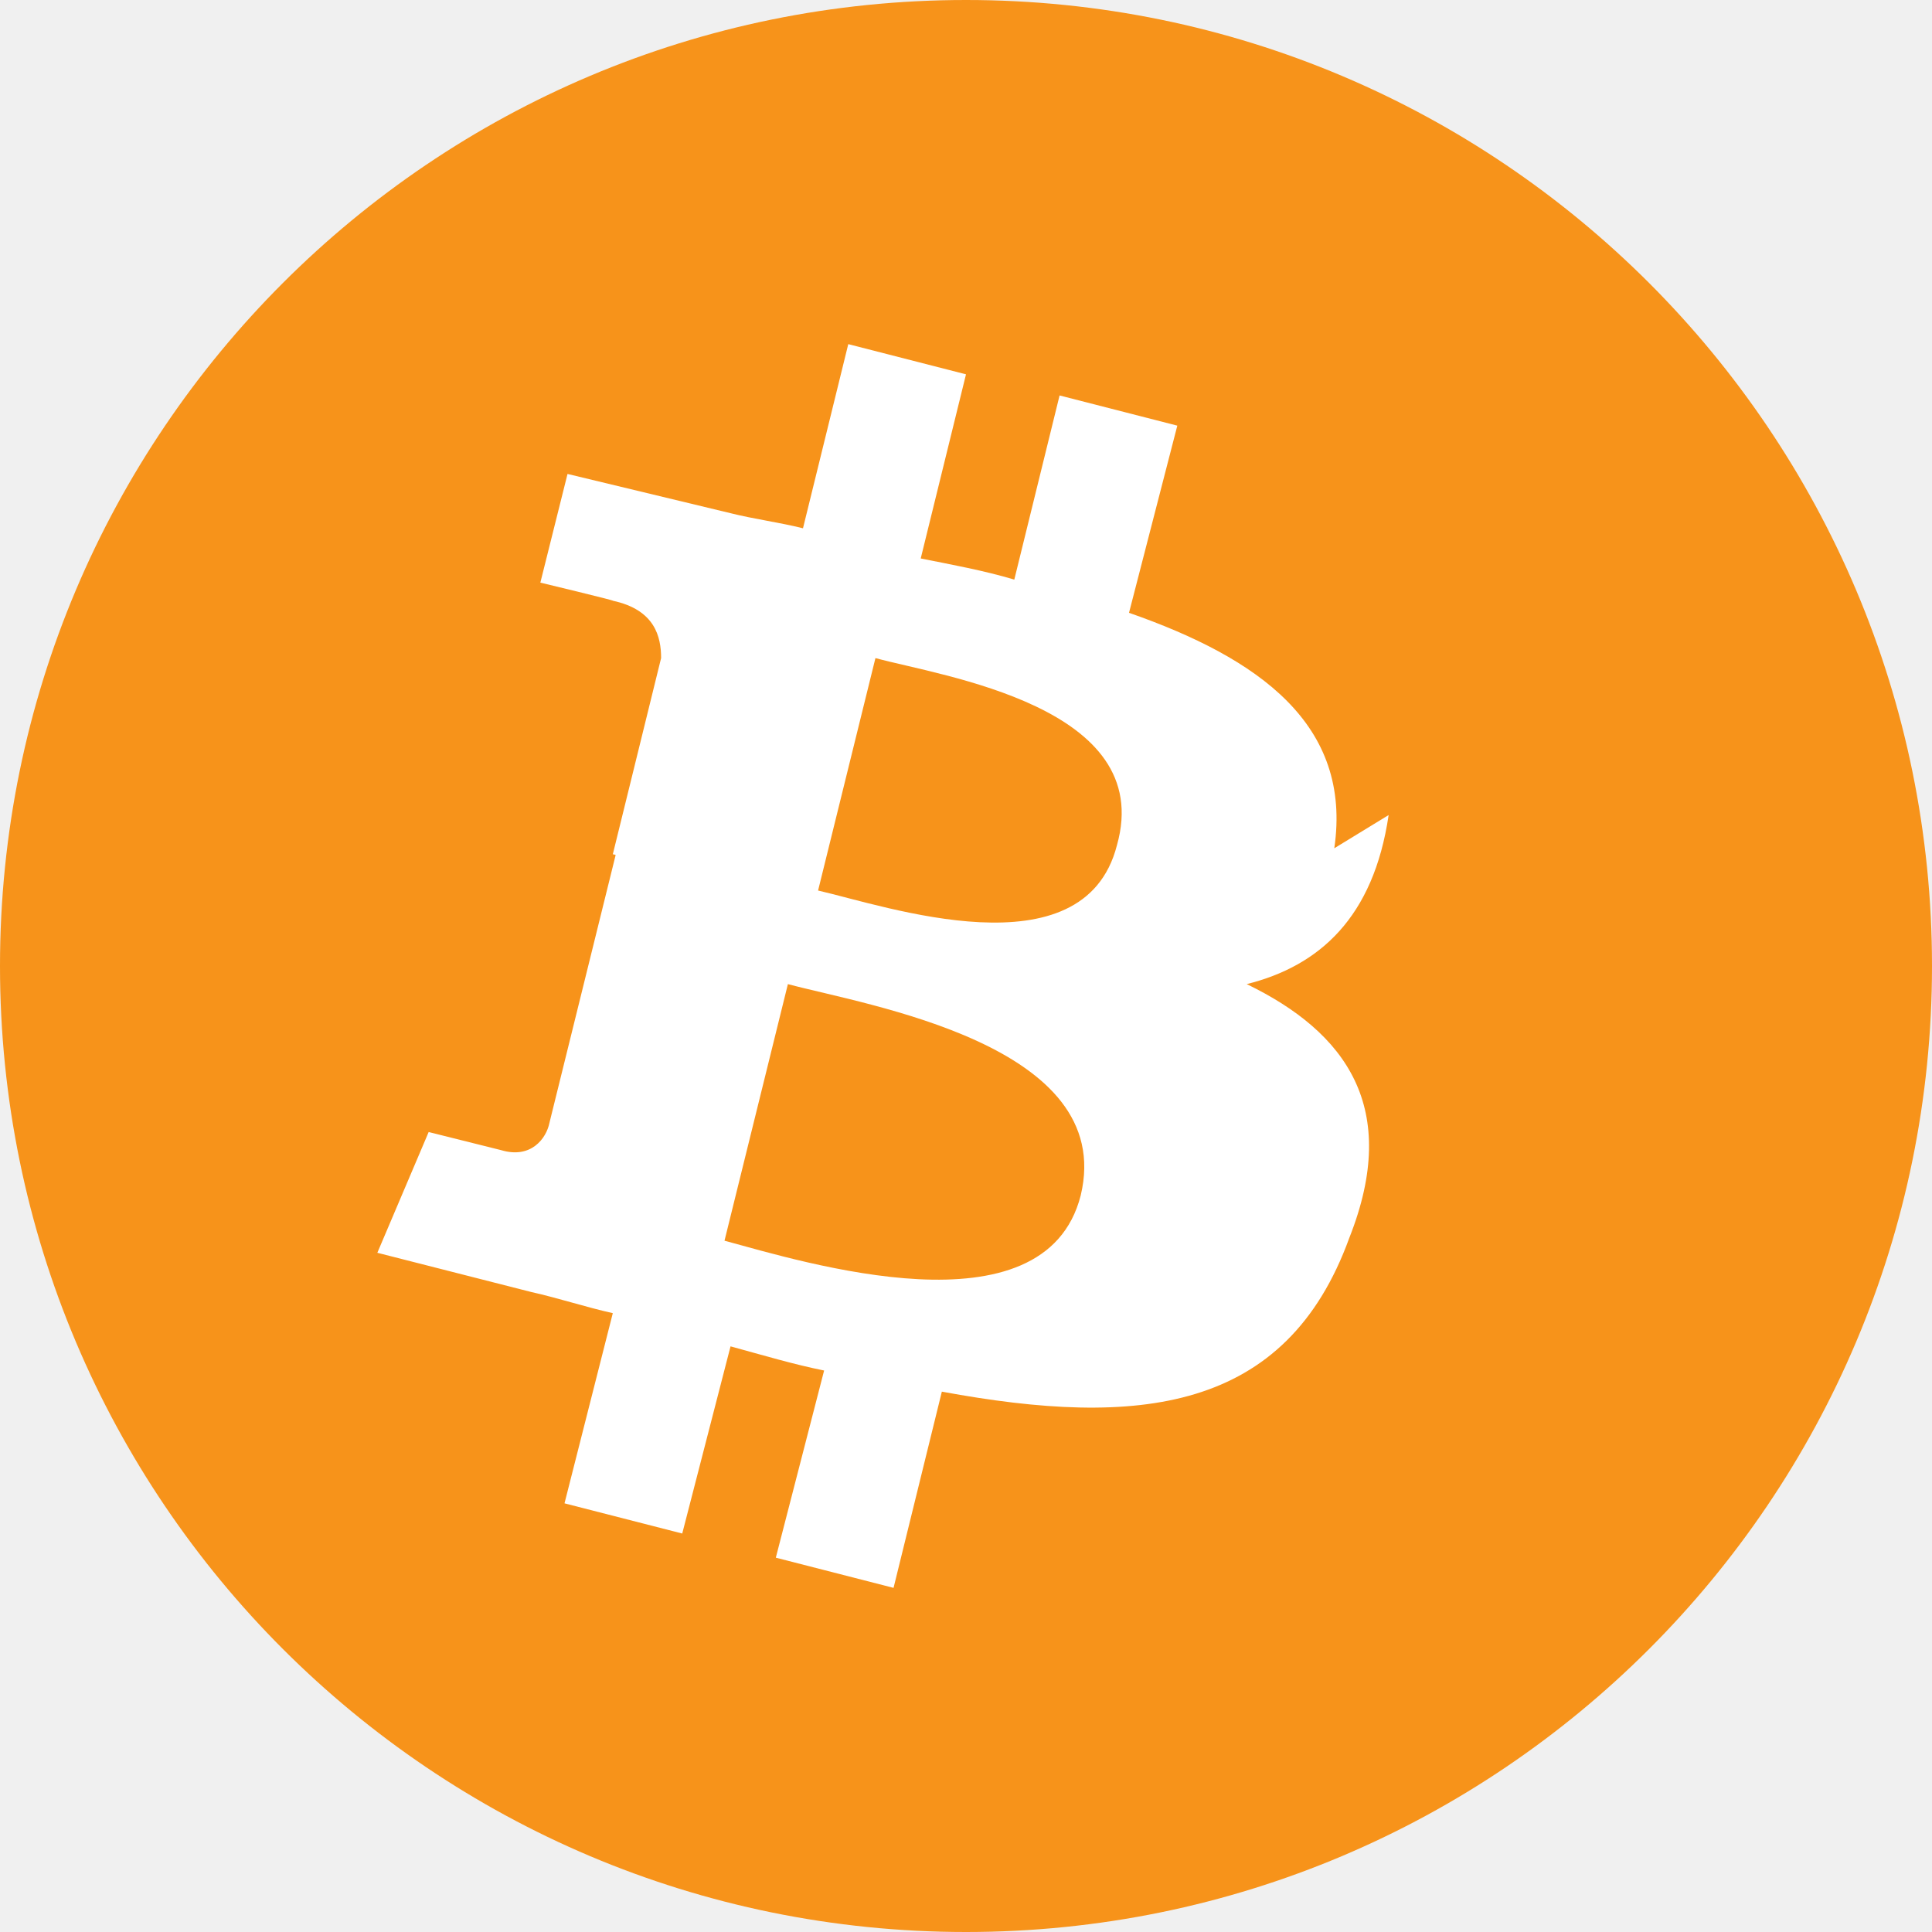
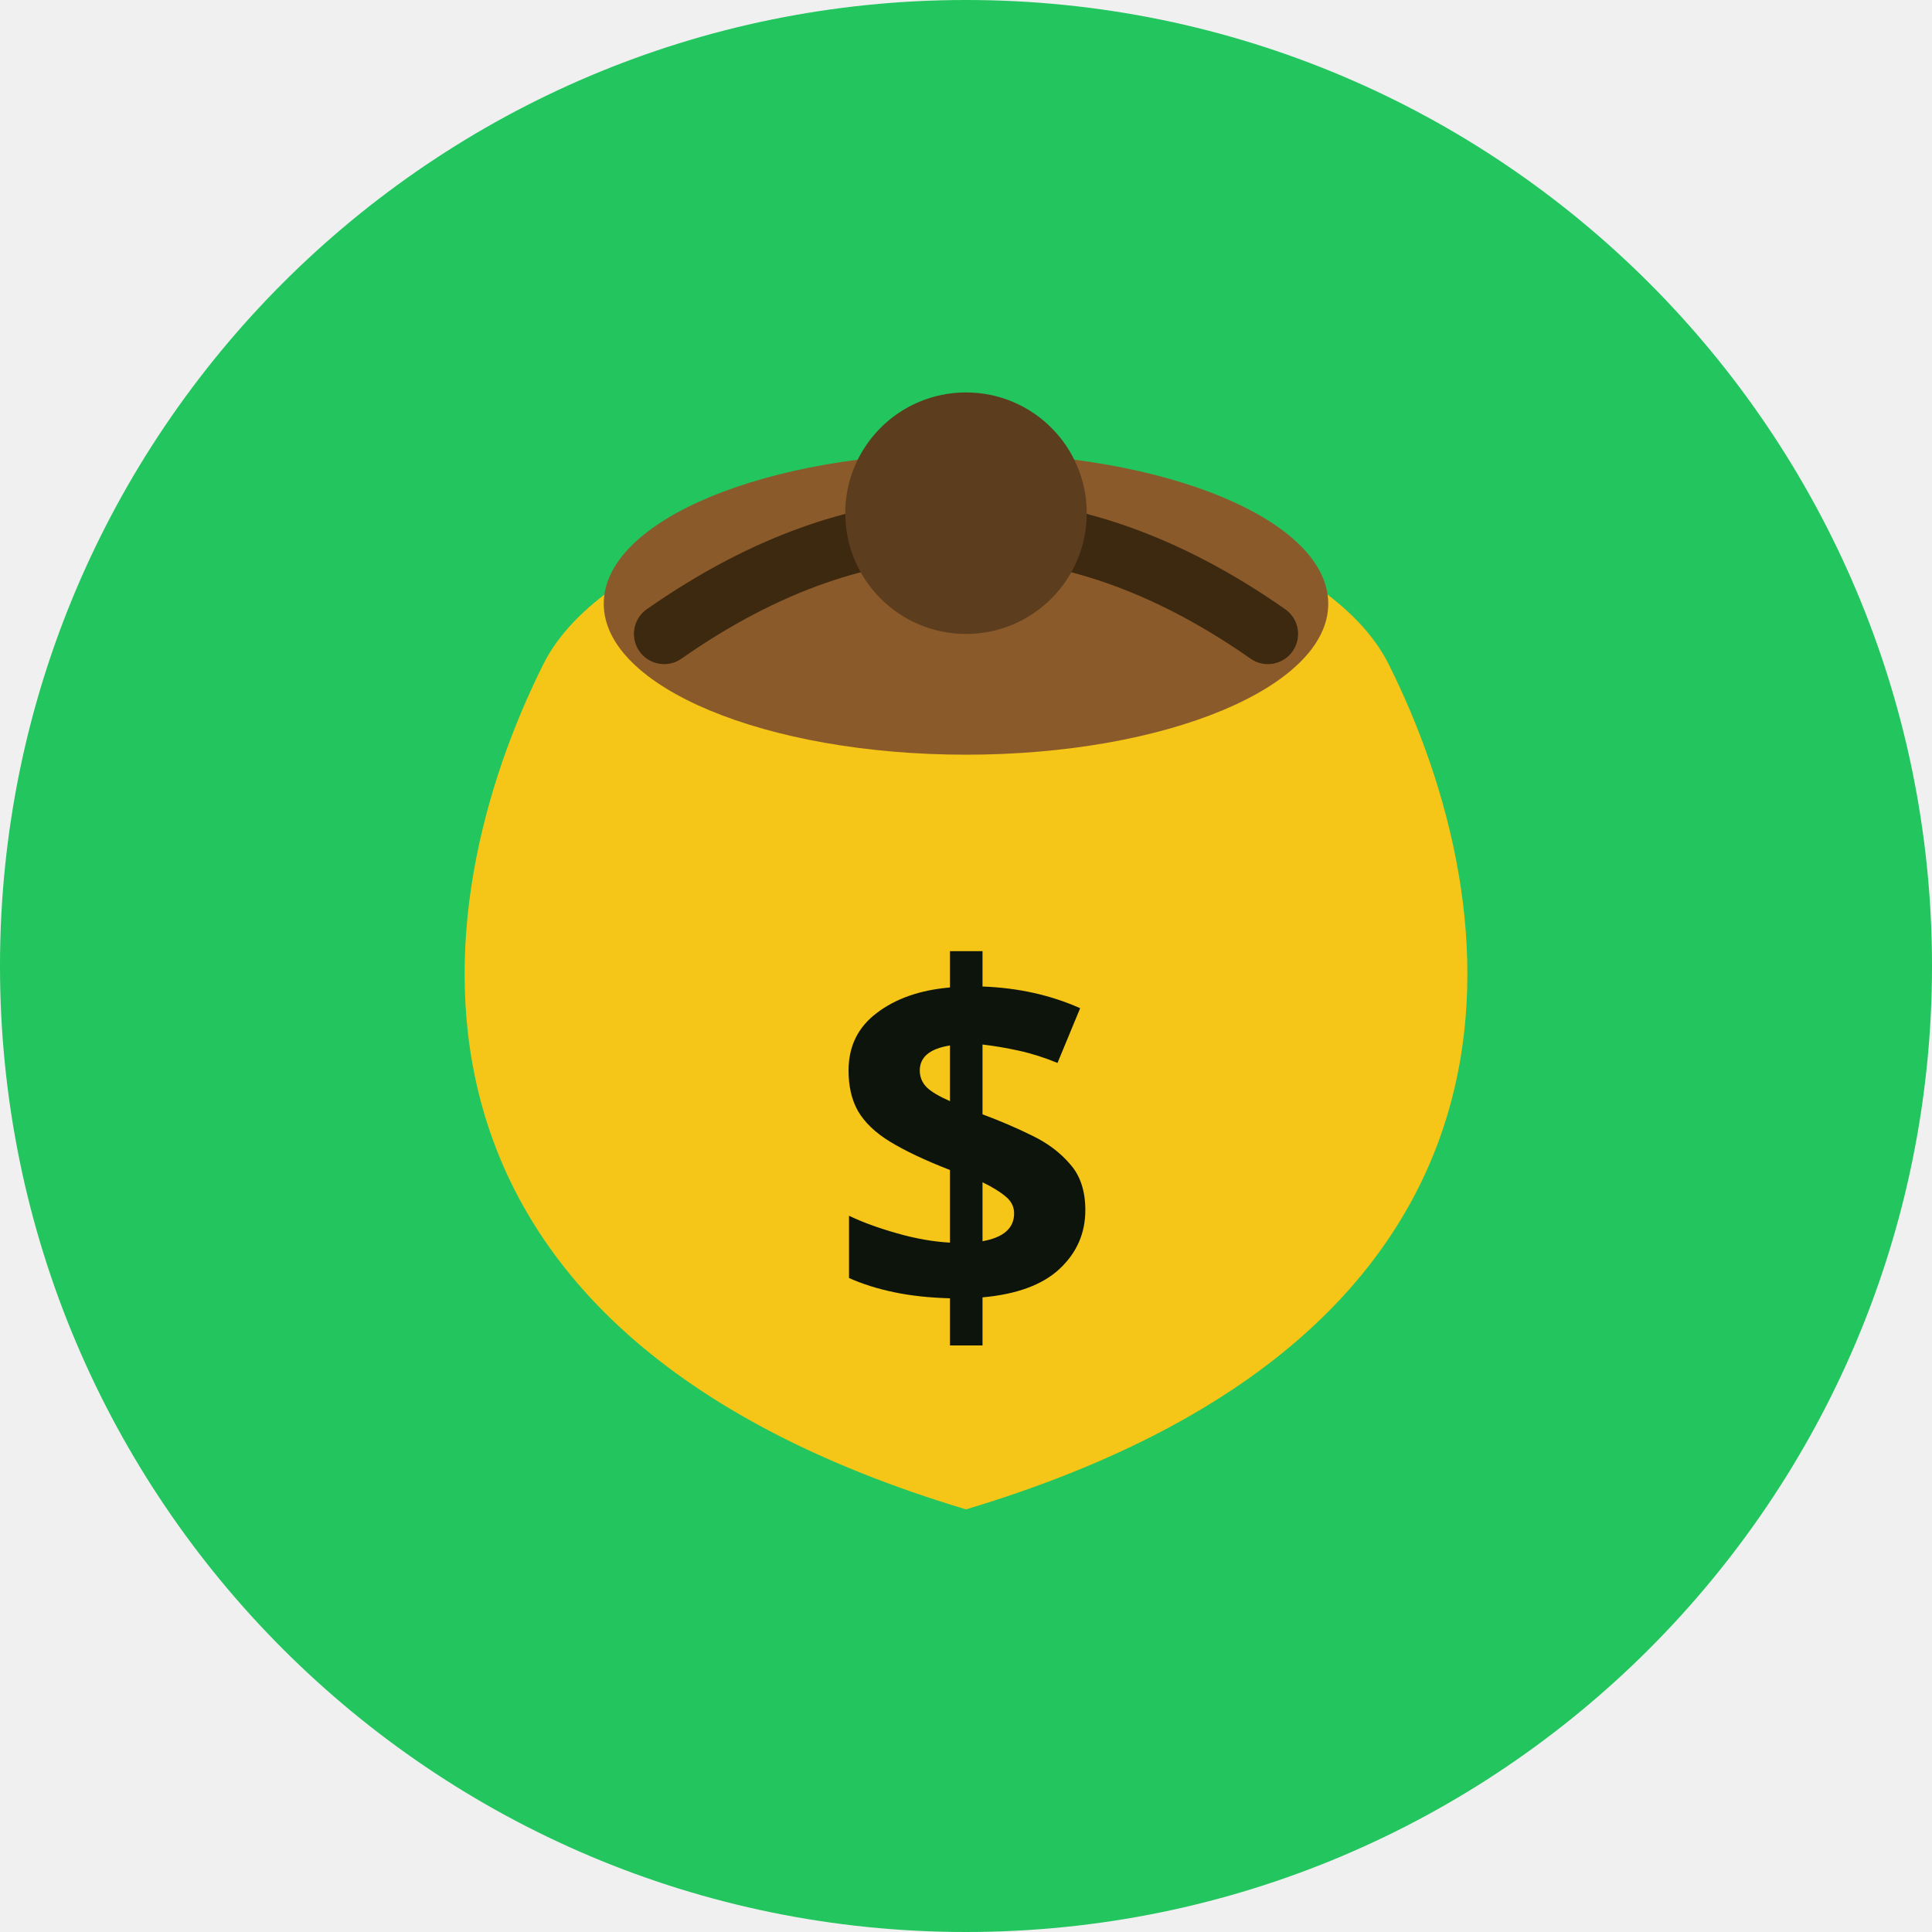
<svg xmlns="http://www.w3.org/2000/svg" viewBox="0 0 64 64">
-   <circle cx="32" cy="32" r="32" fill="#f7931a" />
-   <path fill="#fff" d="M44.2 28.1c.6-4.1-2.5-6.3-6.8-7.8l1.6-6.2-3.9-1-1.5 6.1c-1-.3-2.1-.5-3.1-.7l1.5-6.1-3.9-1-1.5 6.1c-.8-.2-1.6-.3-2.4-.5l-5.4-1.3-.9 3.6s2.5.6 2.4.6c1.4.3 1.6 1.2 1.6 1.9l-1.6 6.5c.1 0 .2.1.4.1-.1 0-.2-.1-.3-.1l-2.2 8.9c-.1.5-.6 1.2-1.6.9 0 0-2.4-.6-2.4-.6l-1.7 4 5.1 1.3c.9.2 1.8.5 2.7.7l-1.6 6.3 3.9 1 1.6-6.2c1.1.3 2.1.6 3.1.8l-1.6 6.2 3.9 1 1.6-6.5c6.5 1.2 11.4.7 13.5-5.1 1.7-4.3-.1-6.8-3.4-8.4 2.4-.6 4.2-2.2 4.7-5.6zm-8.4 11.5c-1.2 4.7-9.2 2.2-11.8 1.5l2.1-8.5c2.6.7 10.9 2 9.7 7zm1.2-11.6c-1.1 4.3-7.7 2-9.9 1.5l1.9-7.7c2.2.6 9.3 1.6 8 6.2z" />
+   <circle cx="32" cy="32" r="32" fill="#22c55e" />
+   <path fill="#f5c518" d="M18 22 C14 30 12 44 32 50 C52 44 50 30 46 22 C44 18 36 16 32 16 C28 16 20 18 18 22 Z" />
+   <ellipse cx="32" cy="20" rx="12" ry="5" fill="#8b5a2b" />
+   <path d="M22 21 Q32 14 42 21" fill="none" stroke="#3d2810" stroke-width="2" stroke-linecap="round" />
+   <circle cx="32" cy="17" r="4" fill="#5c3d1e" />
+   <text x="32" y="38" text-anchor="middle" dominant-baseline="middle" fill="#0c140c" font-size="16" font-weight="800" font-family="system-ui,sans-serif">$</text>
</svg>
